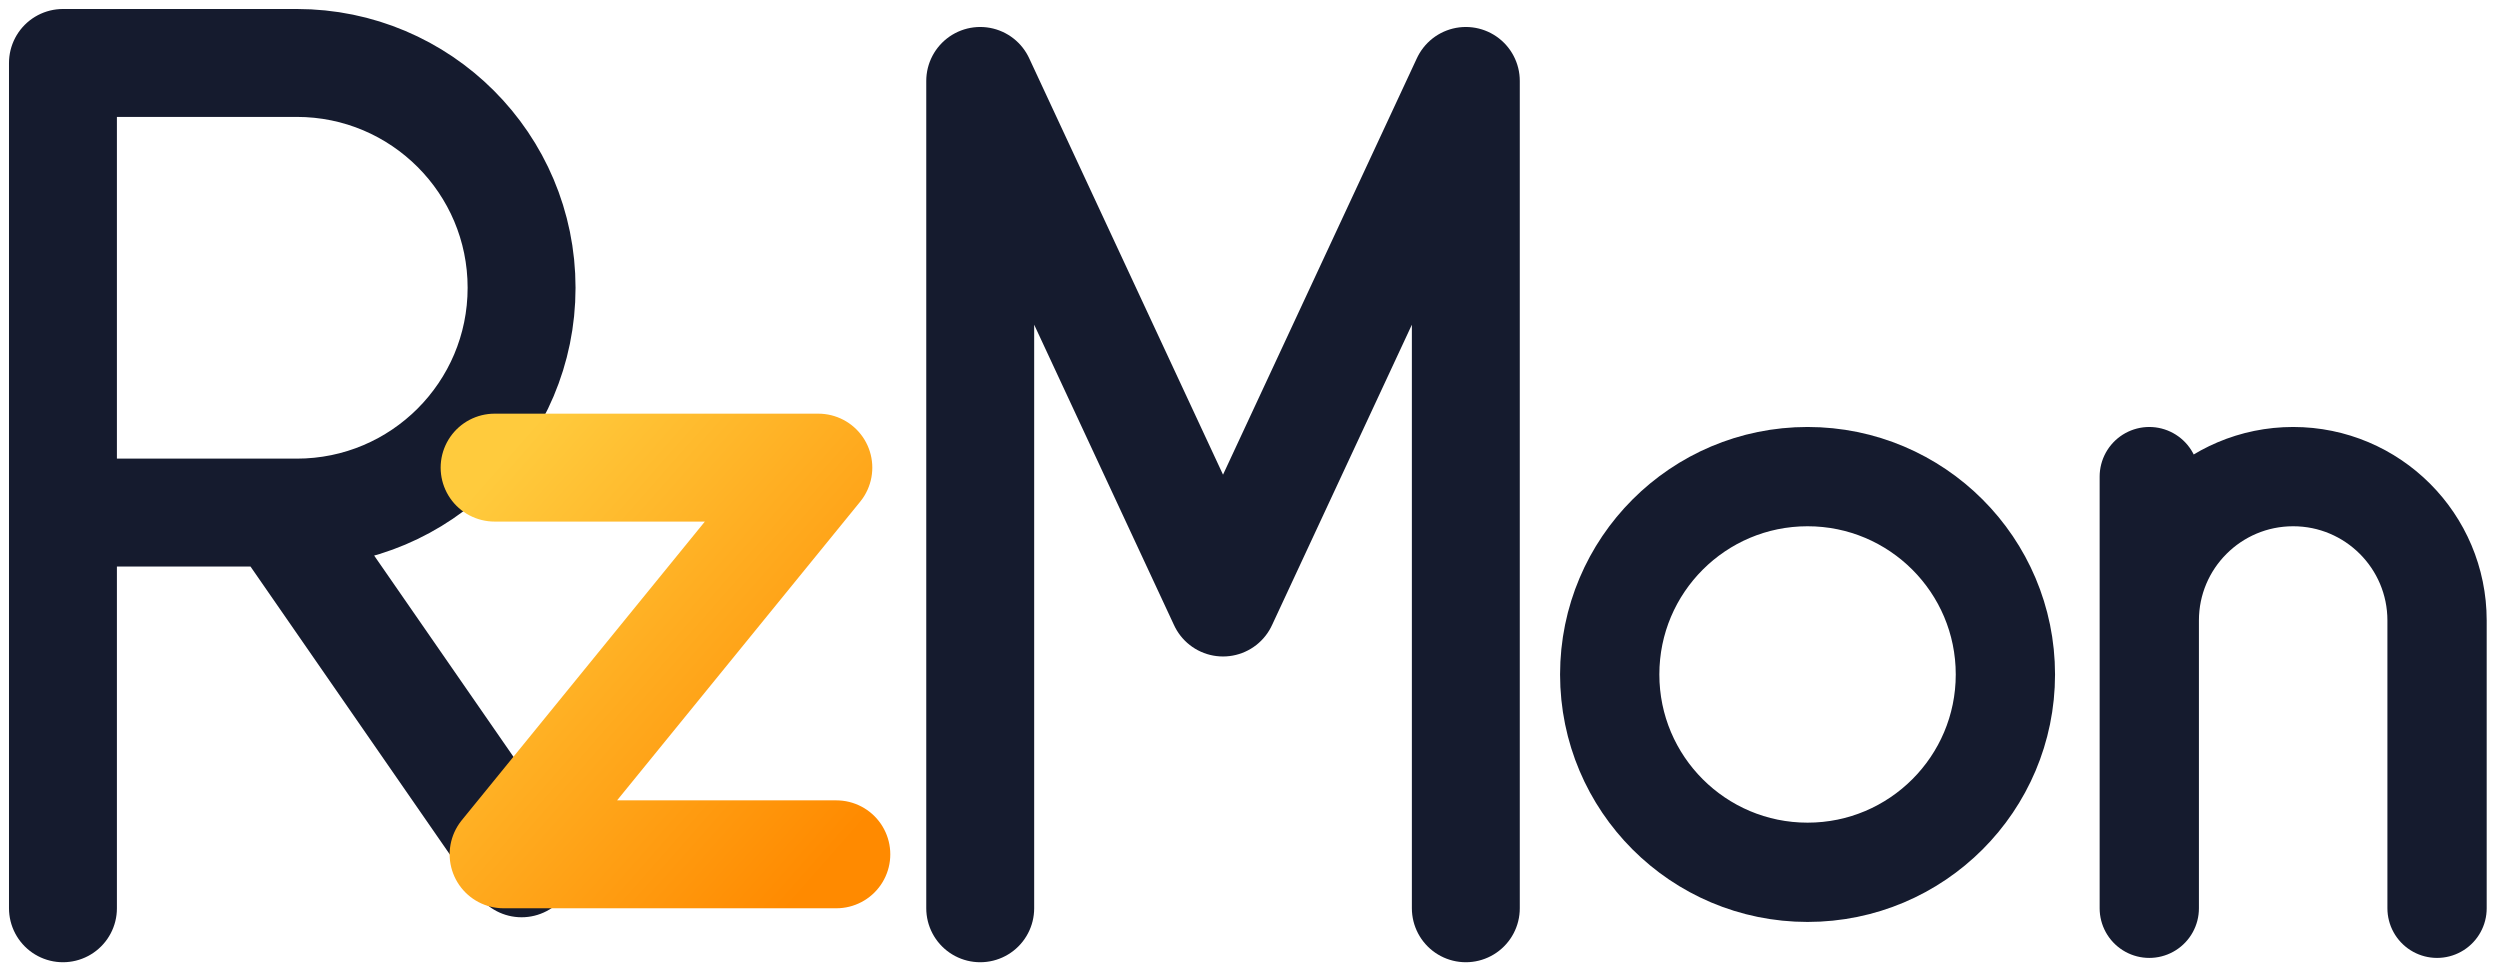
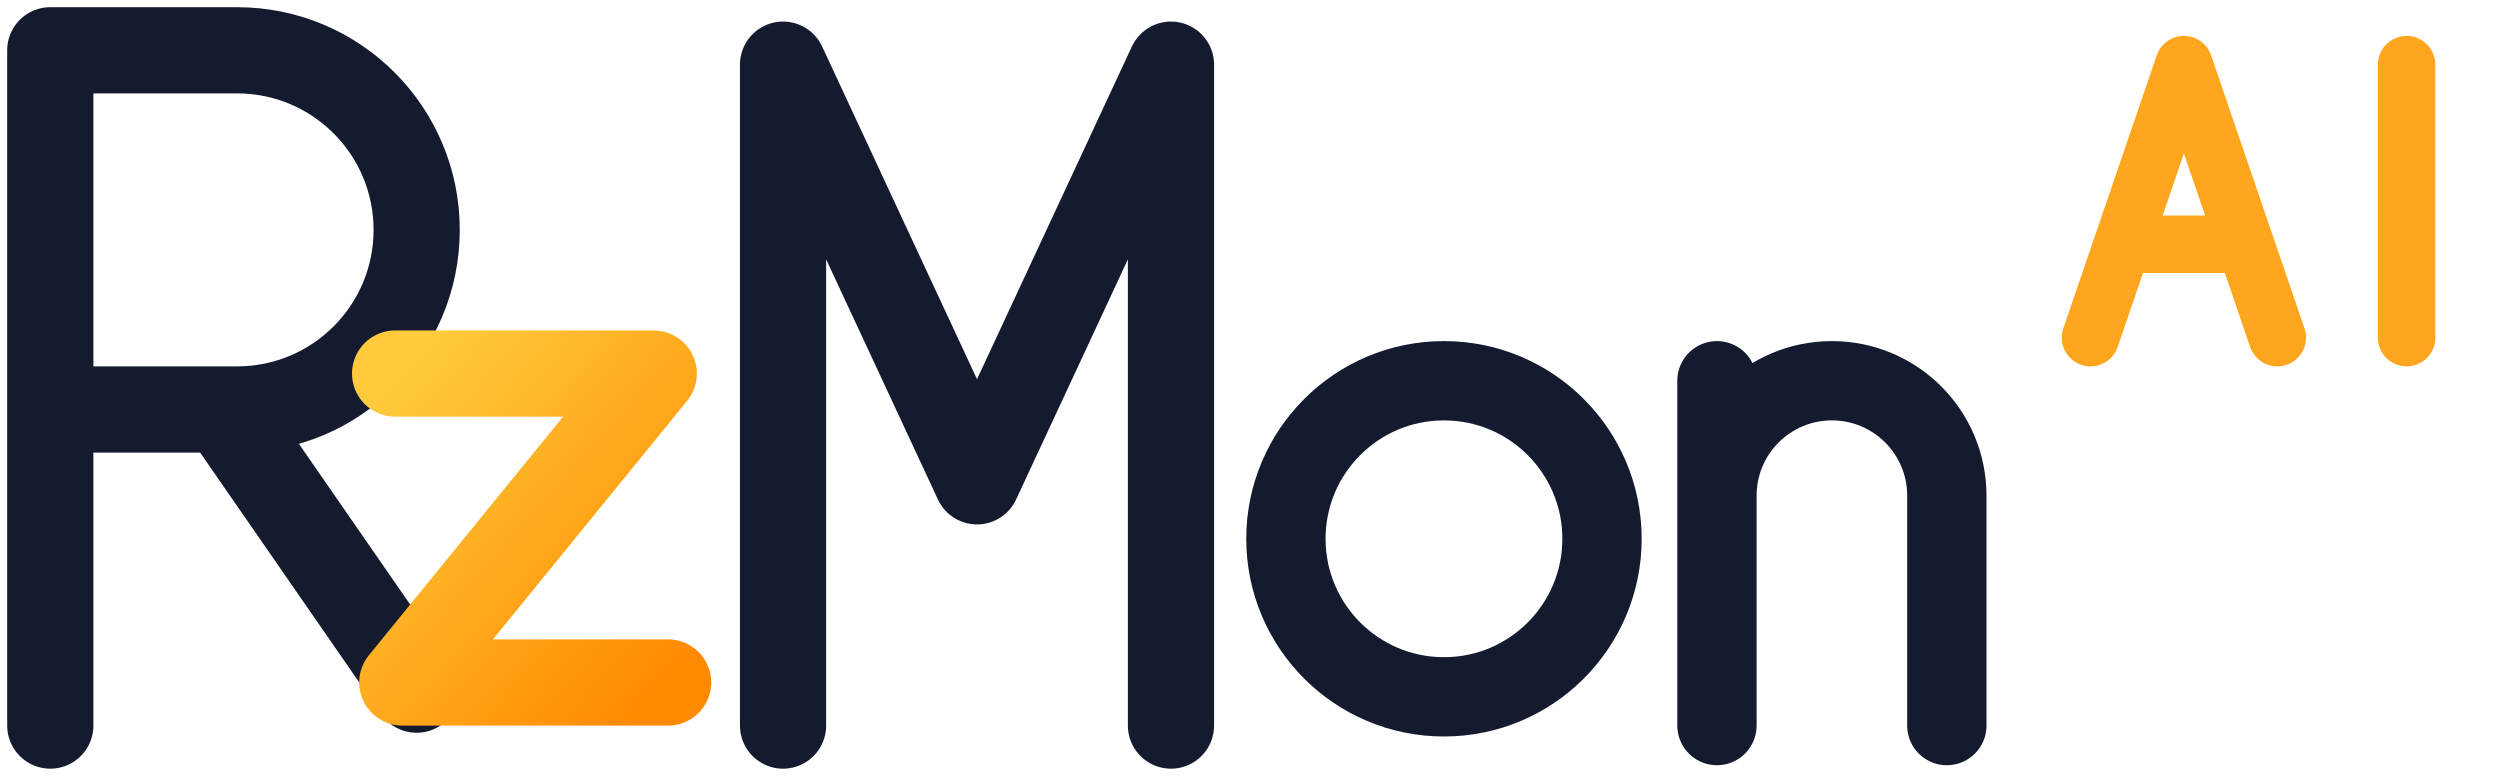
- <svg xmlns="http://www.w3.org/2000/svg" viewBox="-1 -1 278 108" role="img" aria-label="RzMon">
+ <svg xmlns="http://www.w3.org/2000/svg" viewBox="-1 -1 348 108" role="img" aria-label="RzMon AI">
  <defs>
    <linearGradient id="rzg" x1="0" y1="0" x2="1" y2="1">
      <stop offset="0" stop-color="#FFCB3D" />
      <stop offset="1" stop-color="#FF8A00" />
    </linearGradient>
  </defs>
  <g fill="none" stroke-linejoin="round" stroke-linecap="round">
    <path d="M6 100 V6 H32 A25 25 0 0 1 32 56 H6 M30 56 L57 95" stroke="#151B2E" stroke-width="12" />
    <path d="M54 51 H90 L55 94 H92" stroke="url(#rzg)" stroke-width="12" />
    <path d="M108 100 V8 L135 66 L162 8 V100" stroke="#151B2E" stroke-width="12" />
    <circle cx="200" cy="74" r="22" stroke="#151B2E" stroke-width="11.04" />
    <path d="M238 100 V68 A16 16 0 0 1 270 68 V100 M238 52 V68" stroke="#151B2E" stroke-width="11.04" />
+     <path d="M290 46 L303 8 L316 46 M294.5 33 H311.5 M334 8 V46" stroke="#FFA51E" stroke-width="8" />
  </g>
</svg>
